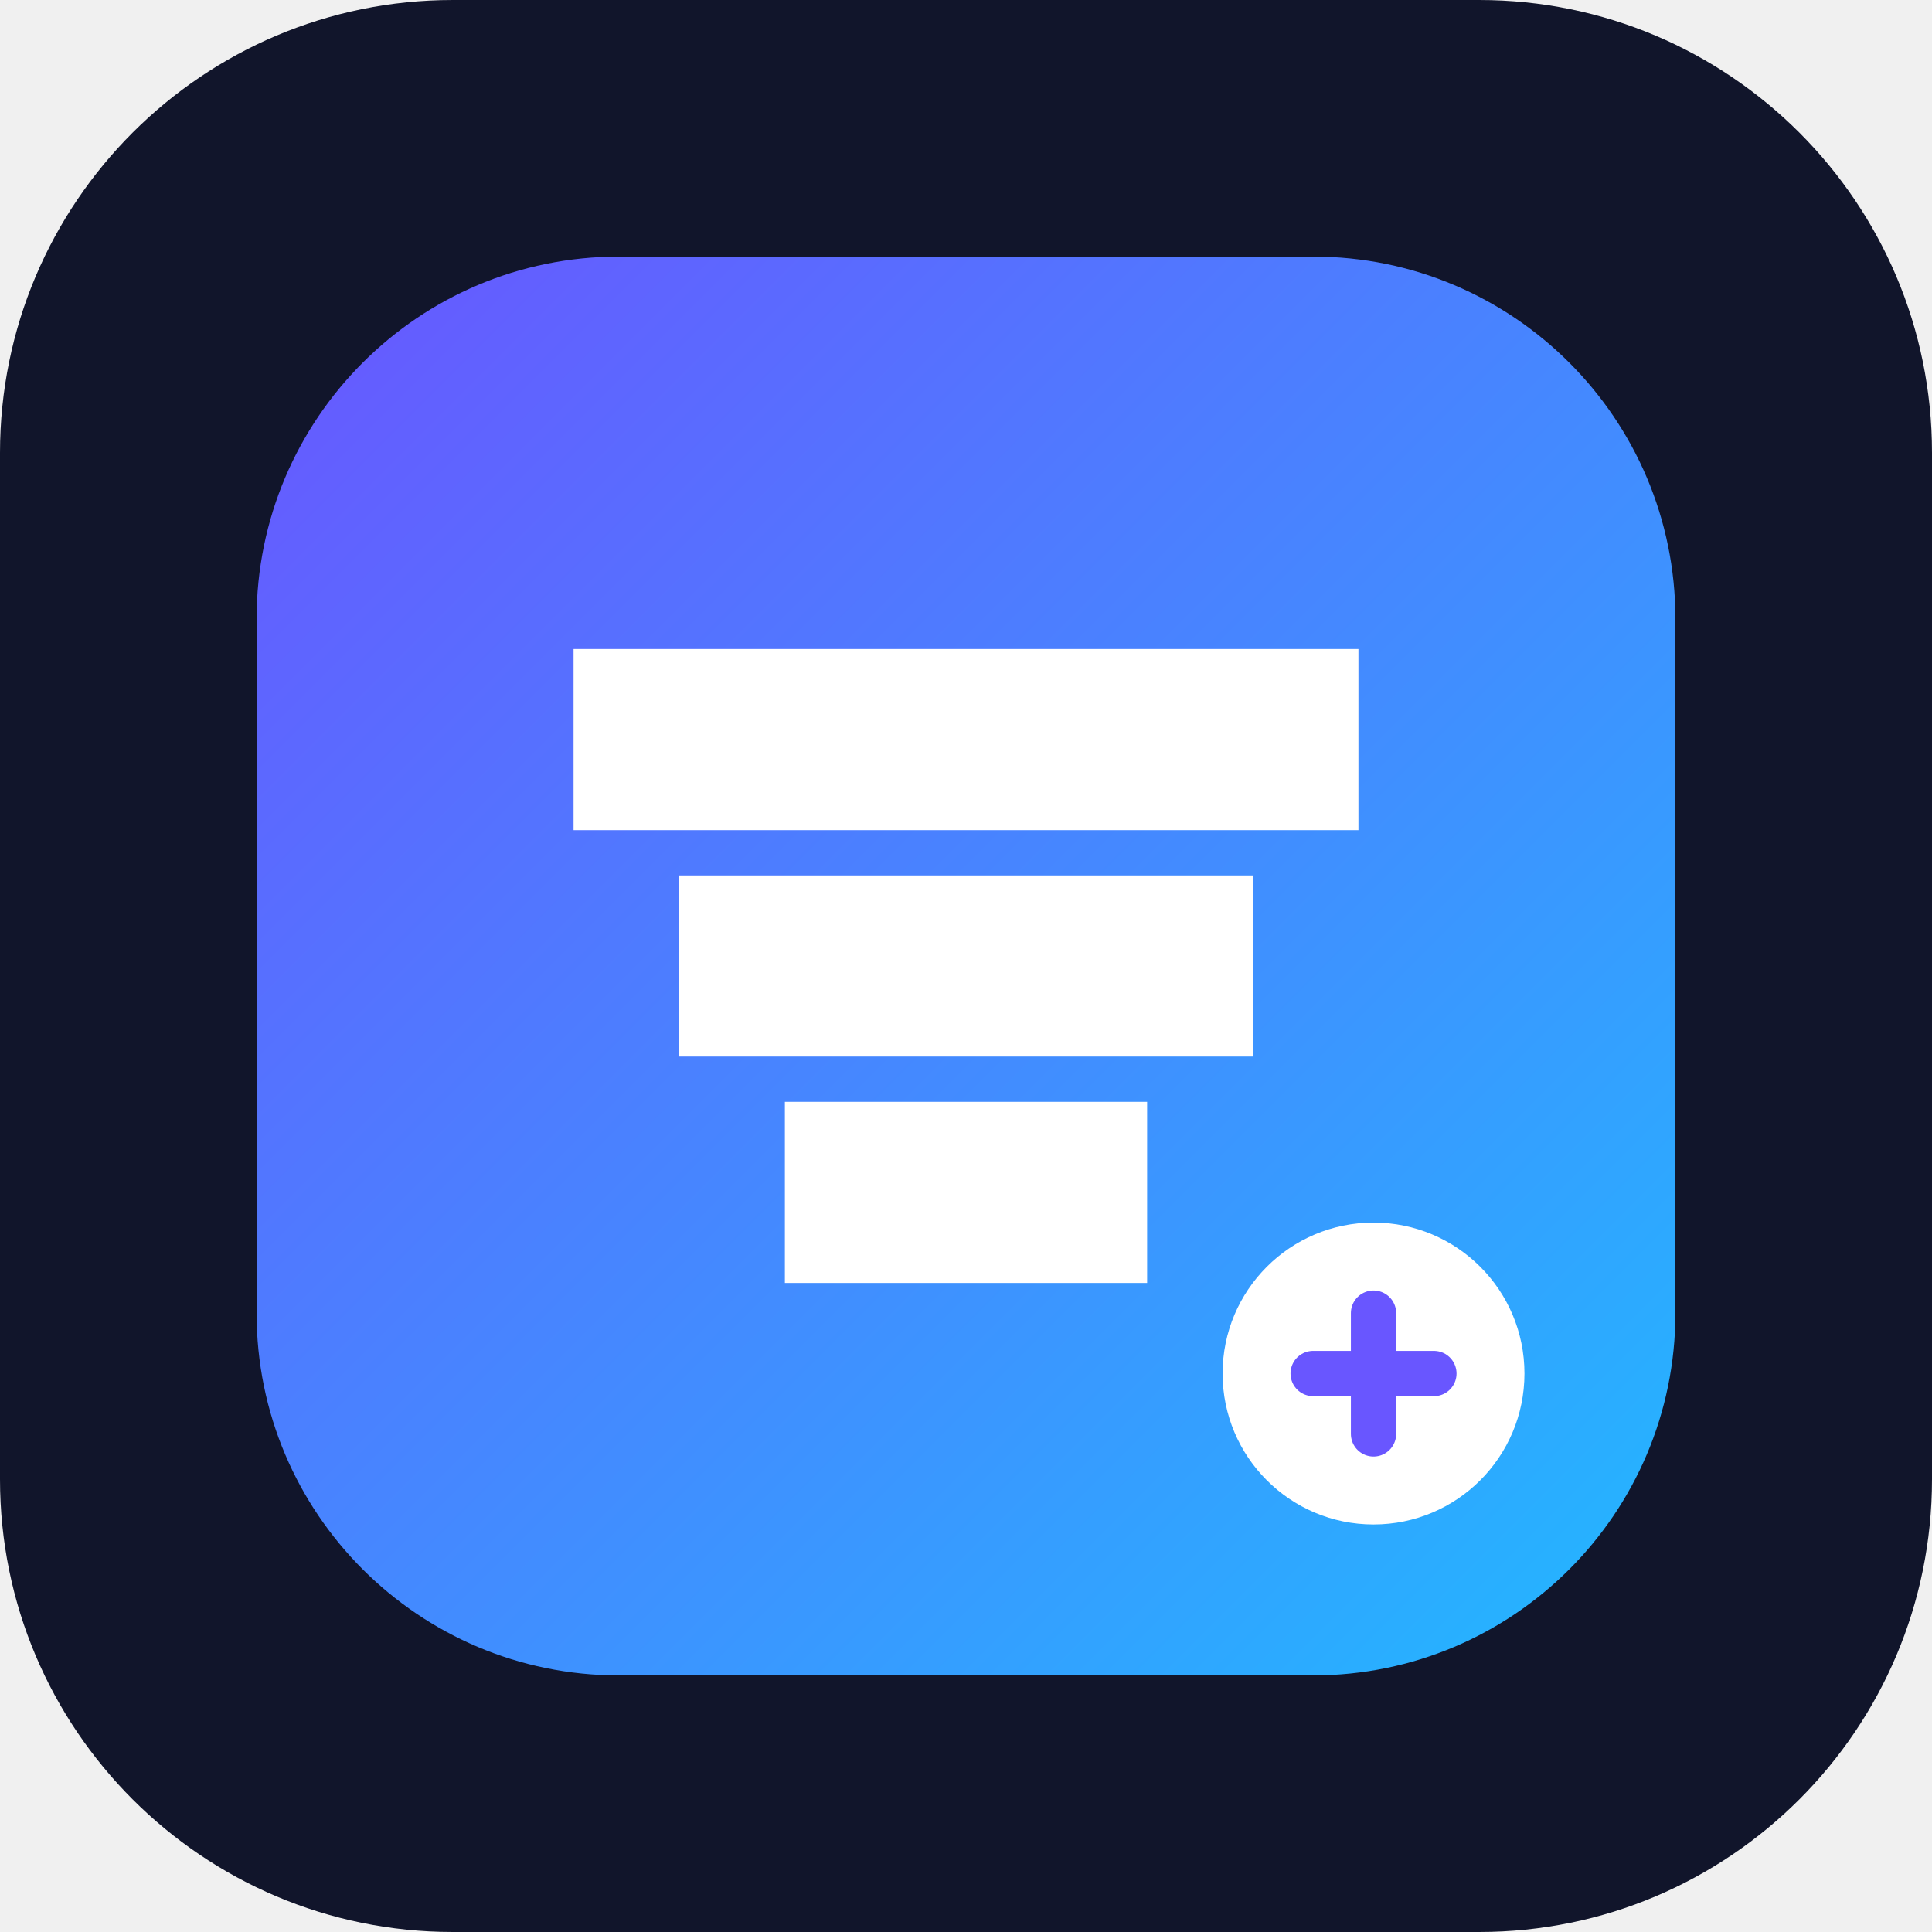
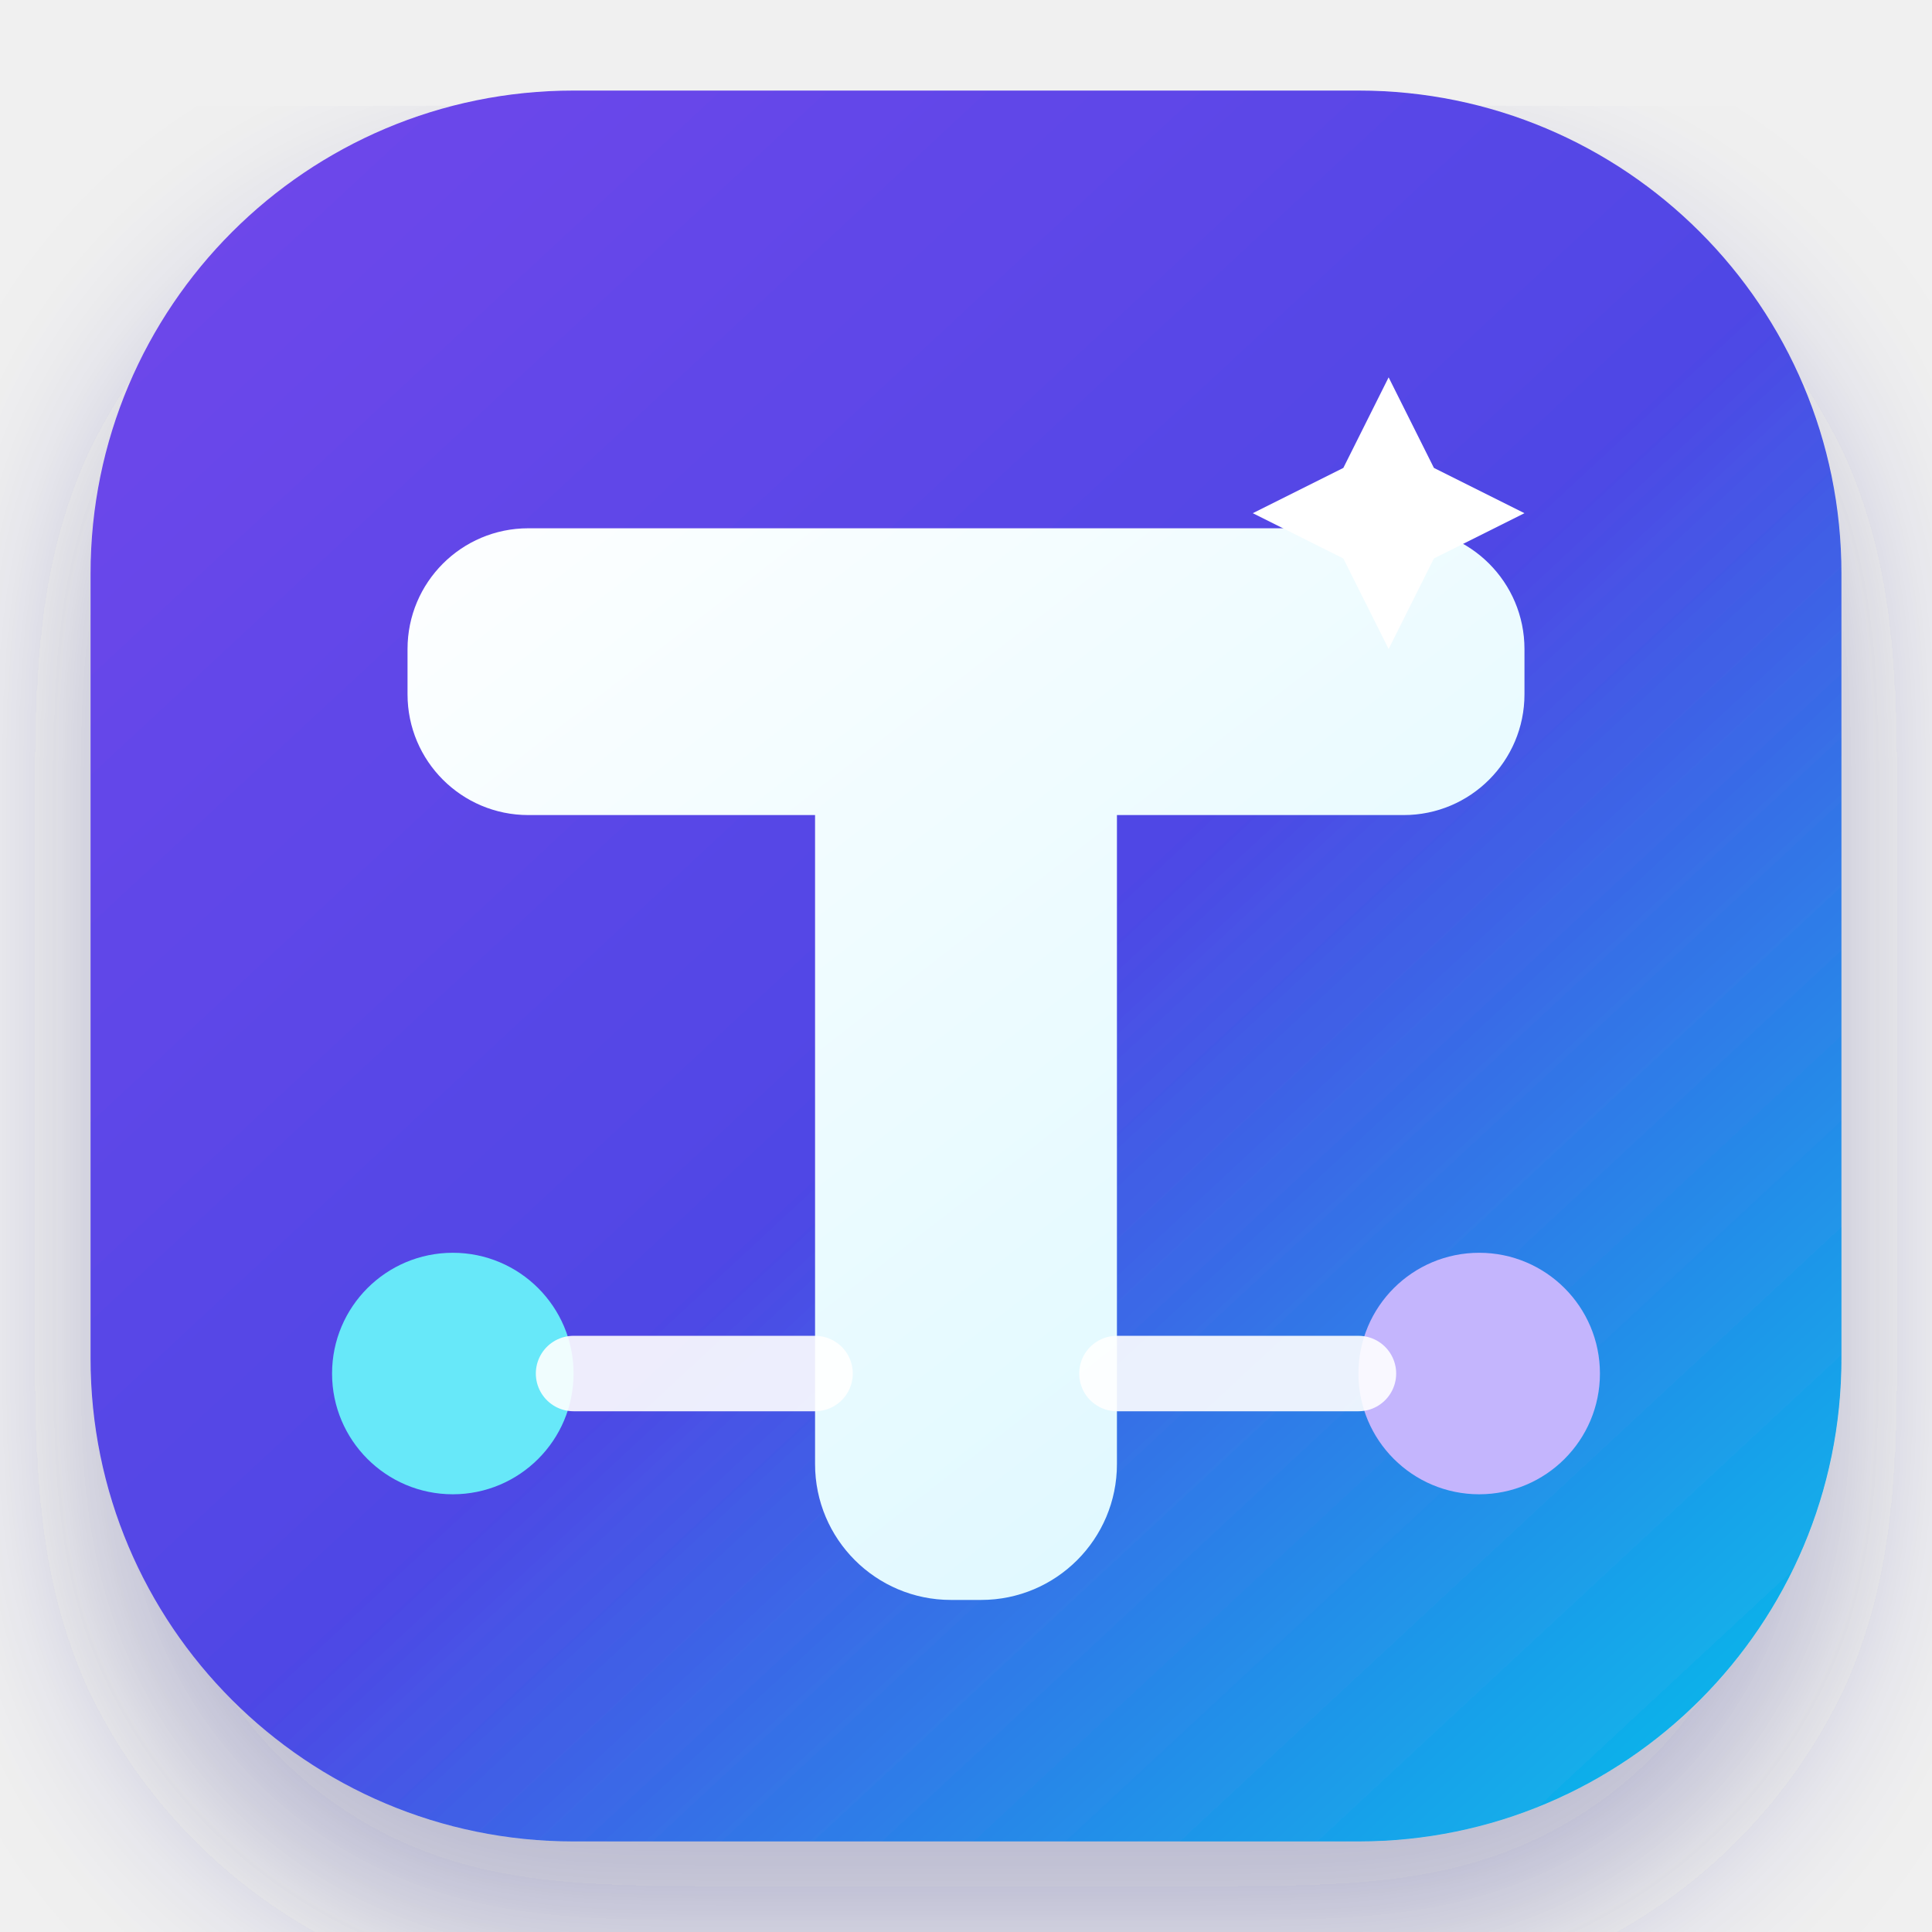
- <svg xmlns="http://www.w3.org/2000/svg" viewBox="0 0 128 128" role="img" aria-labelledby="title">
+ <svg xmlns="http://www.w3.org/2000/svg" viewBox="0 0 128 128" role="img" aria-labelledby="title desc">
  <defs>
-     <linearGradient id="g" x1="0" y1="0" x2="1" y2="1">
-       <stop offset="0" stop-color="#6956ff" />
-       <stop offset="1" stop-color="#22b8ff" />
+     <linearGradient id="bg" x1="12" y1="8" x2="116" y2="120" gradientUnits="userSpaceOnUse">
+       <stop stop-color="#7047EB" />
+       <stop offset=".52" stop-color="#4F46E5" />
+       <stop offset="1" stop-color="#08BDEB" />
    </linearGradient>
+     <linearGradient id="shine" x1="32" y1="26" x2="91" y2="102" gradientUnits="userSpaceOnUse">
+       <stop stop-color="#fff" />
+       <stop offset="1" stop-color="#DDF8FF" />
+     </linearGradient>
+     <filter id="shadow" x="-20%" y="-20%" width="140%" height="150%">
+       <feDropShadow dx="0" dy="7" stdDeviation="6" flood-color="#312E81" flood-opacity=".3" />
+     </filter>
  </defs>
-   <rect width="128" height="128" rx="30" fill="#11152b" />
-   <rect x="17" y="17" width="94" height="94" rx="24" fill="url(#g)" />
-   <path d="M38 43h52v12H38zM45 58h38v12H45zM52 73h24v12H52z" fill="#fff" />
-   <circle cx="91" cy="91" r="10" fill="#fff" />
-   <path d="M87 91h8M91 87v8" stroke="#6956ff" stroke-width="3" stroke-linecap="round" />
+   <rect x="6" y="6" width="116" height="116" rx="32" fill="url(#bg)" filter="url(#shadow)" />
+   <path d="M35 35h58a8 8 0 0 1 8 8v3a8 8 0 0 1-8 8H74v43a9 9 0 0 1-9 9h-2a9 9 0 0 1-9-9V54H35a8 8 0 0 1-8-8v-3a8 8 0 0 1 8-8Z" fill="url(#shine)" />
+   <circle cx="30" cy="91" r="8" fill="#67E8F9" />
+   <circle cx="98" cy="91" r="8" fill="#C4B5FD" />
+   <path d="M38 91h16M74 91h16" stroke="#fff" stroke-width="5" stroke-linecap="round" opacity=".9" />
+   <path d="m92 25 3 6 6 3-6 3-3 6-3-6-6-3 6-3 3-6Z" fill="#fff" />
</svg>
